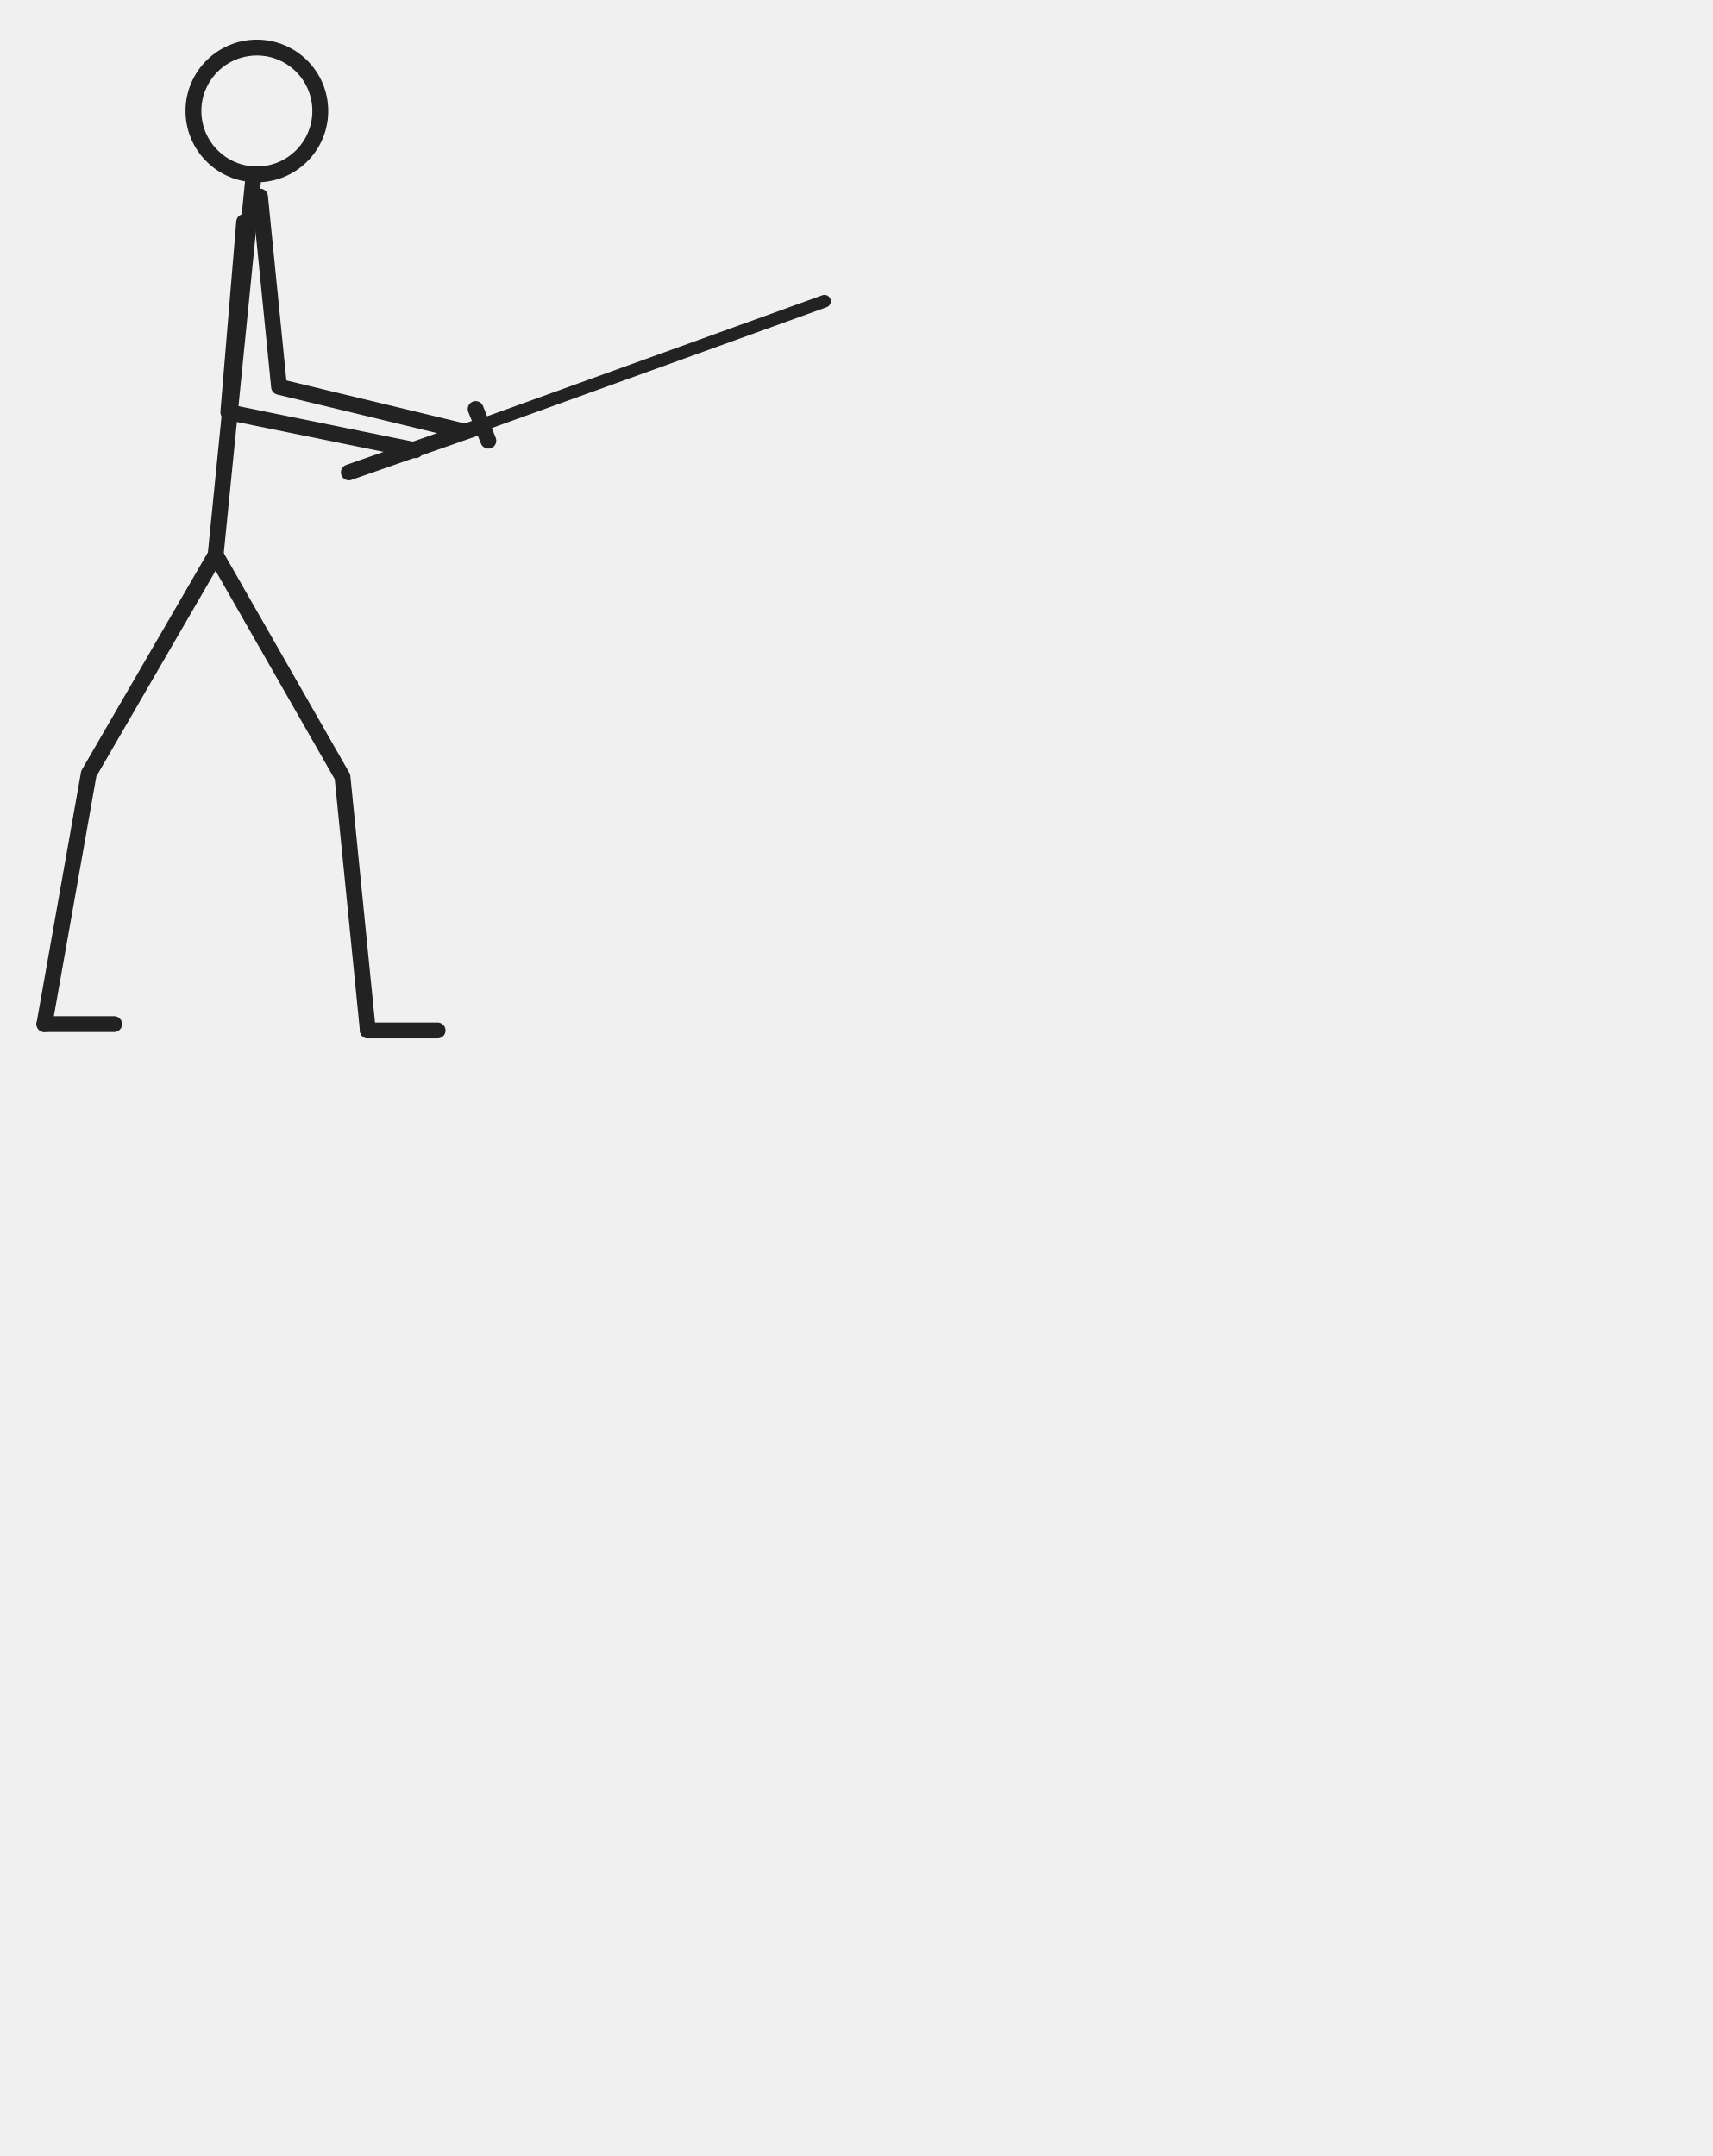
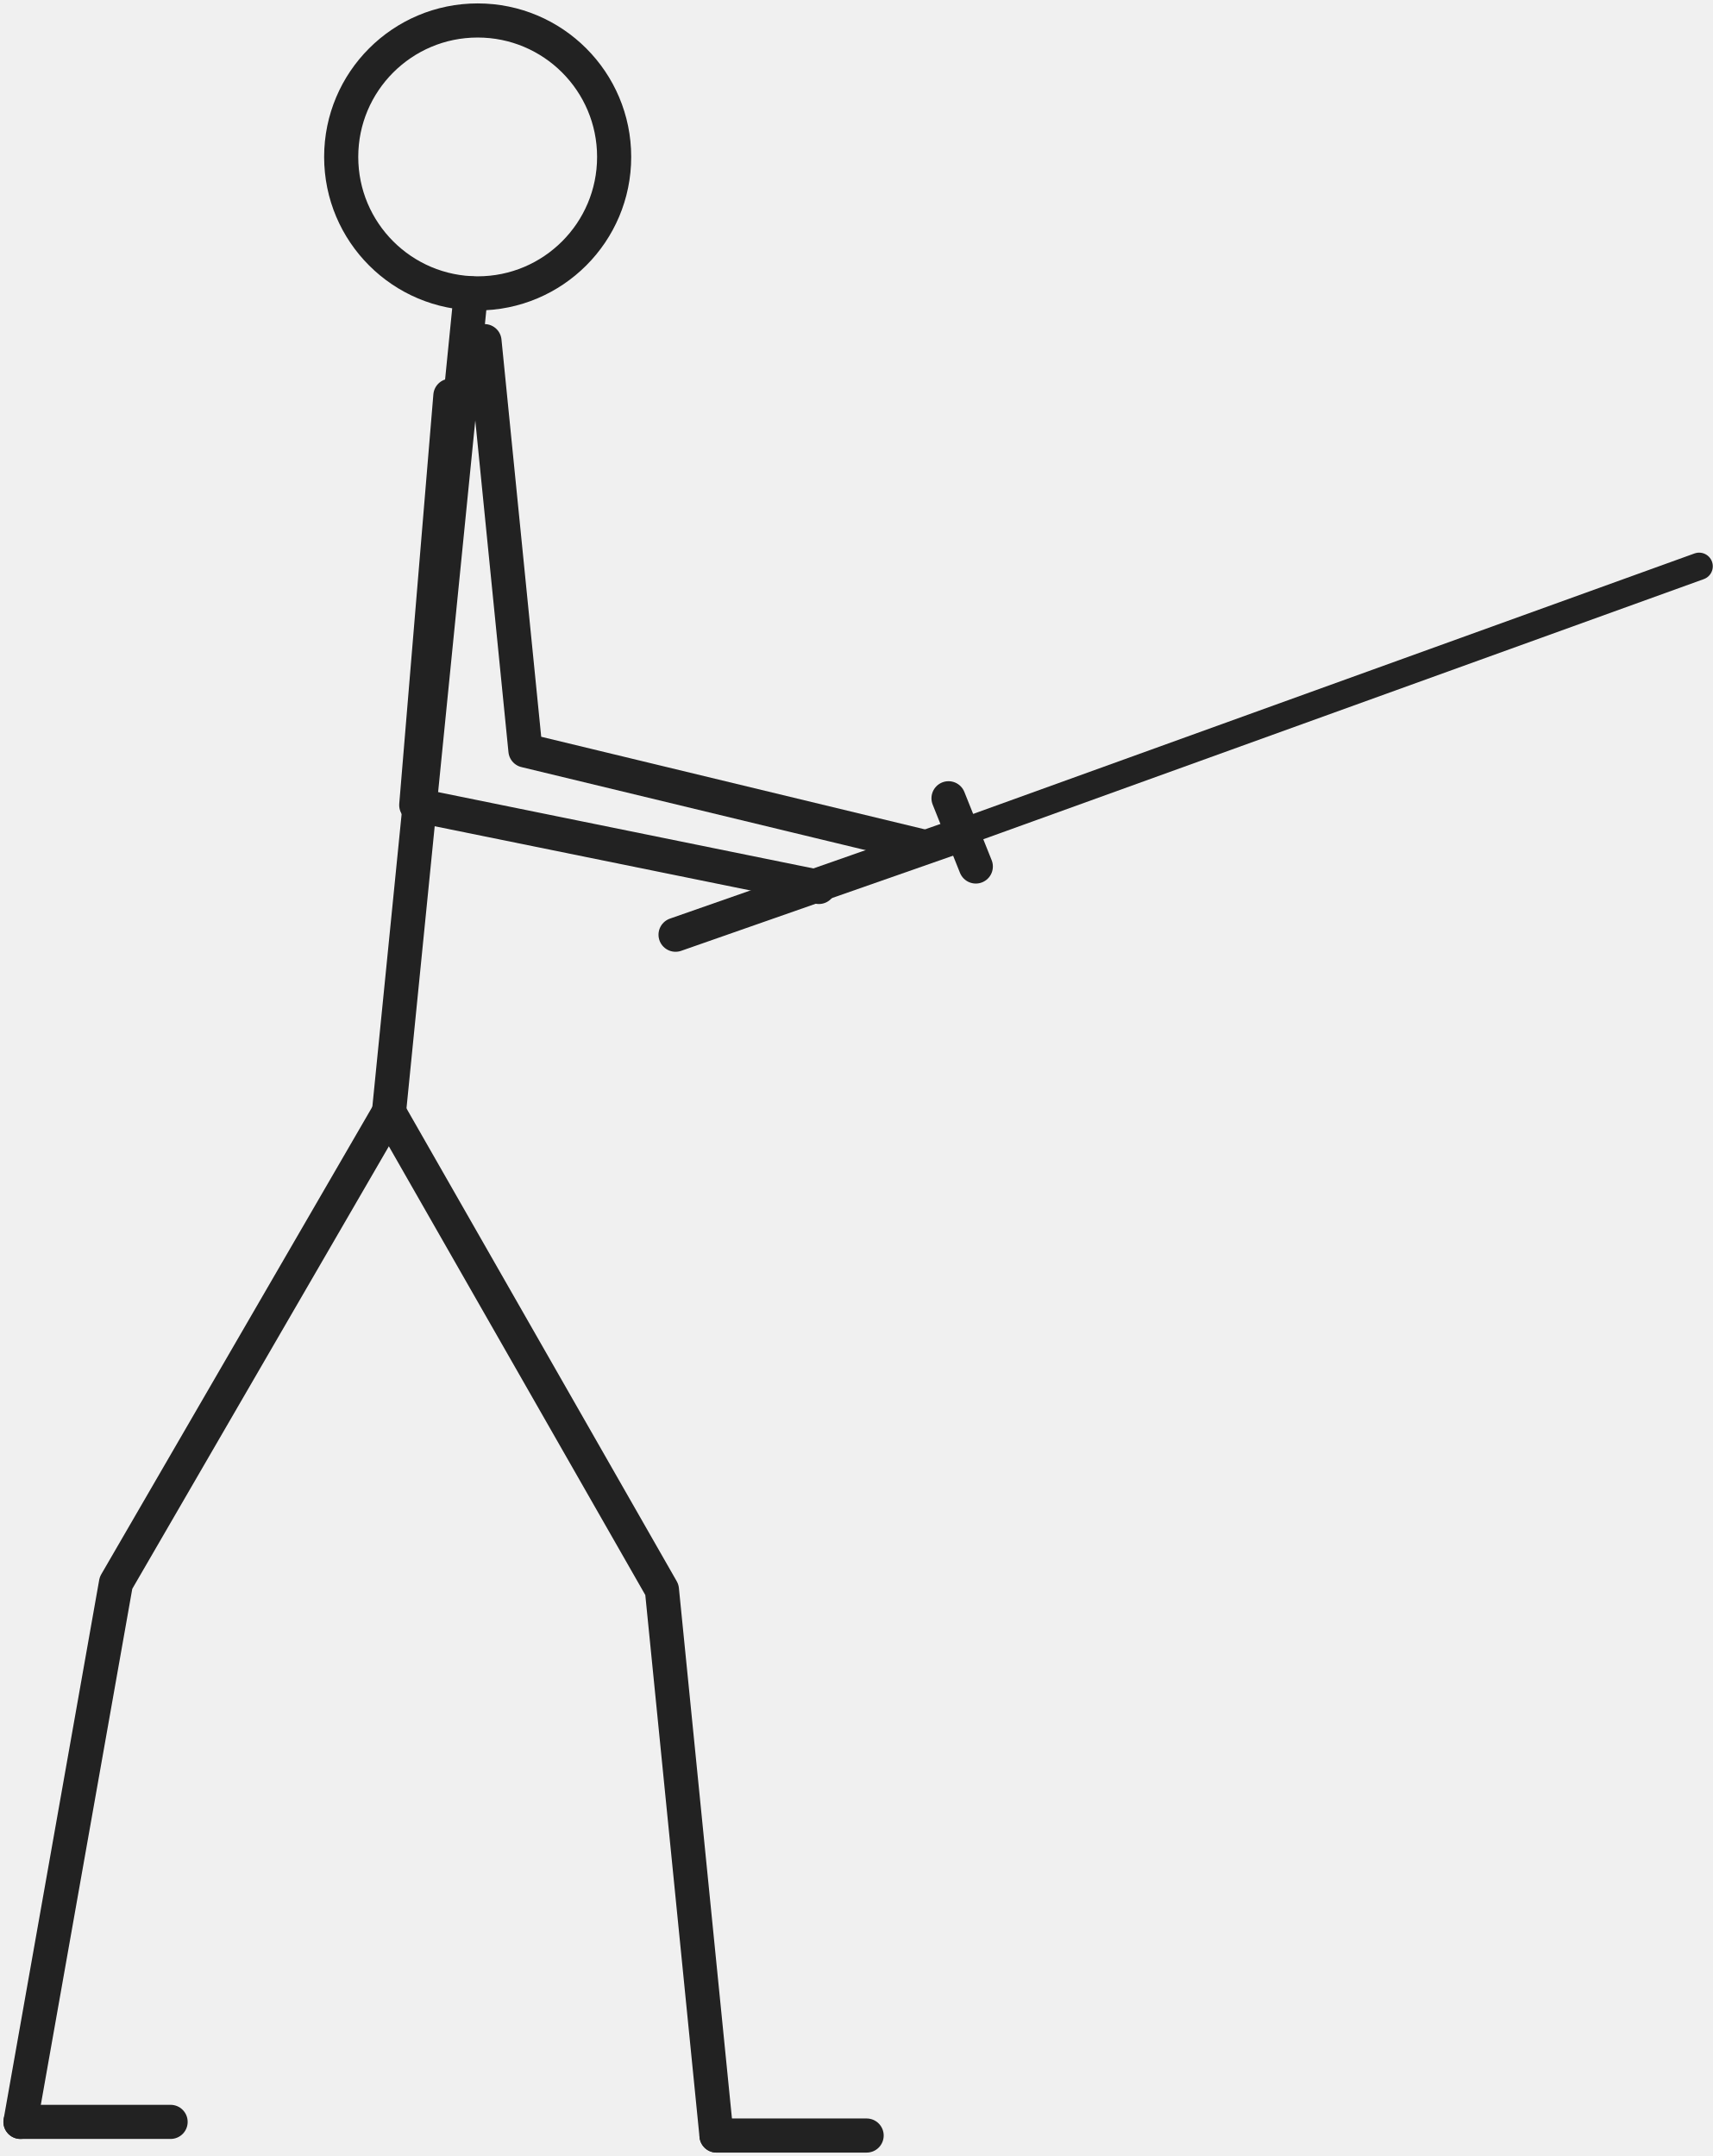
- <svg xmlns="http://www.w3.org/2000/svg" viewBox="110 170 540 680" width="540" height="680">
+ <svg xmlns="http://www.w3.org/2000/svg" viewBox="121 182 251 316" width="251" height="316">
  <style>
    .limb { stroke: #222; stroke-width: 5; stroke-linecap: round; stroke-linejoin: round; fill: none; }
    .blade { stroke: #222; stroke-width: 4; stroke-linecap: round; }
  </style>
  <circle cx="191" cy="205" r="20" fill="#fff" class="limb" />
  <line x1="190" y1="225" x2="178" y2="345" class="limb" />
  <polyline points="192,232 198,292 256,306" class="limb" />
  <polyline points="187,240 182,300 241,312" class="limb" />
  <line x1="220" y1="319" x2="260" y2="305" class="limb" />
  <line x1="260" y1="299" x2="264" y2="309" class="limb" />
  <line x1="262" y1="304" x2="370" y2="265" class="blade" />
  <polyline points="178,345 218,415 226,495" class="limb" />
  <line x1="226" y1="495" x2="248" y2="495" class="limb" />
  <polyline points="178,345 138,414 124,493" class="limb" />
  <line x1="124" y1="493" x2="146" y2="493" class="limb" />
</svg>
